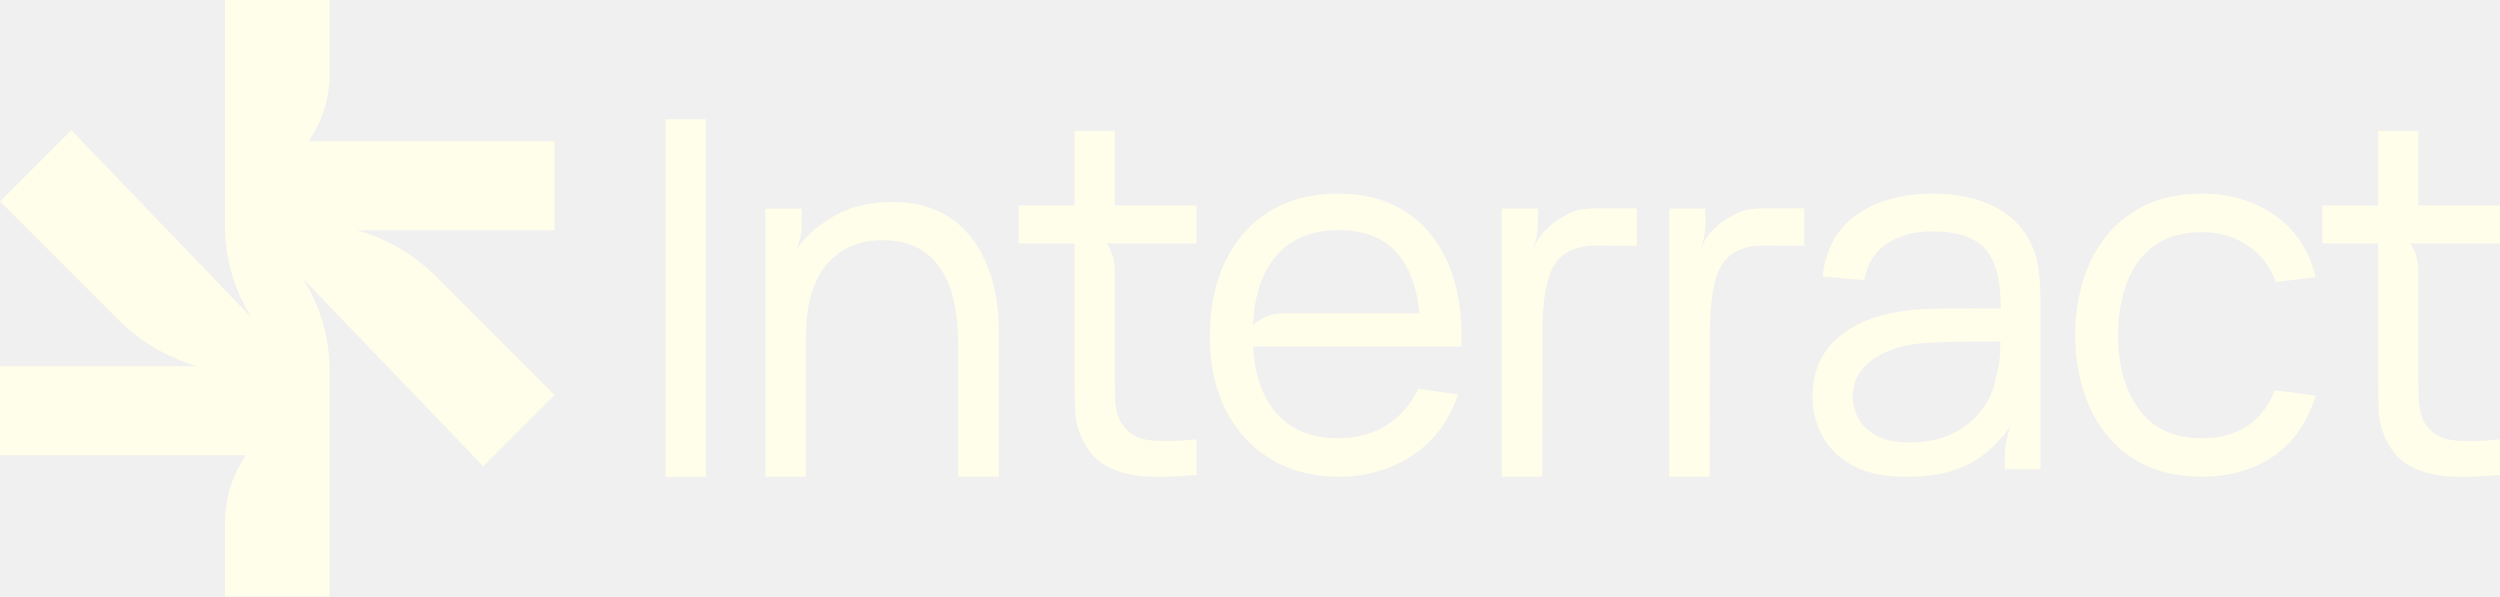
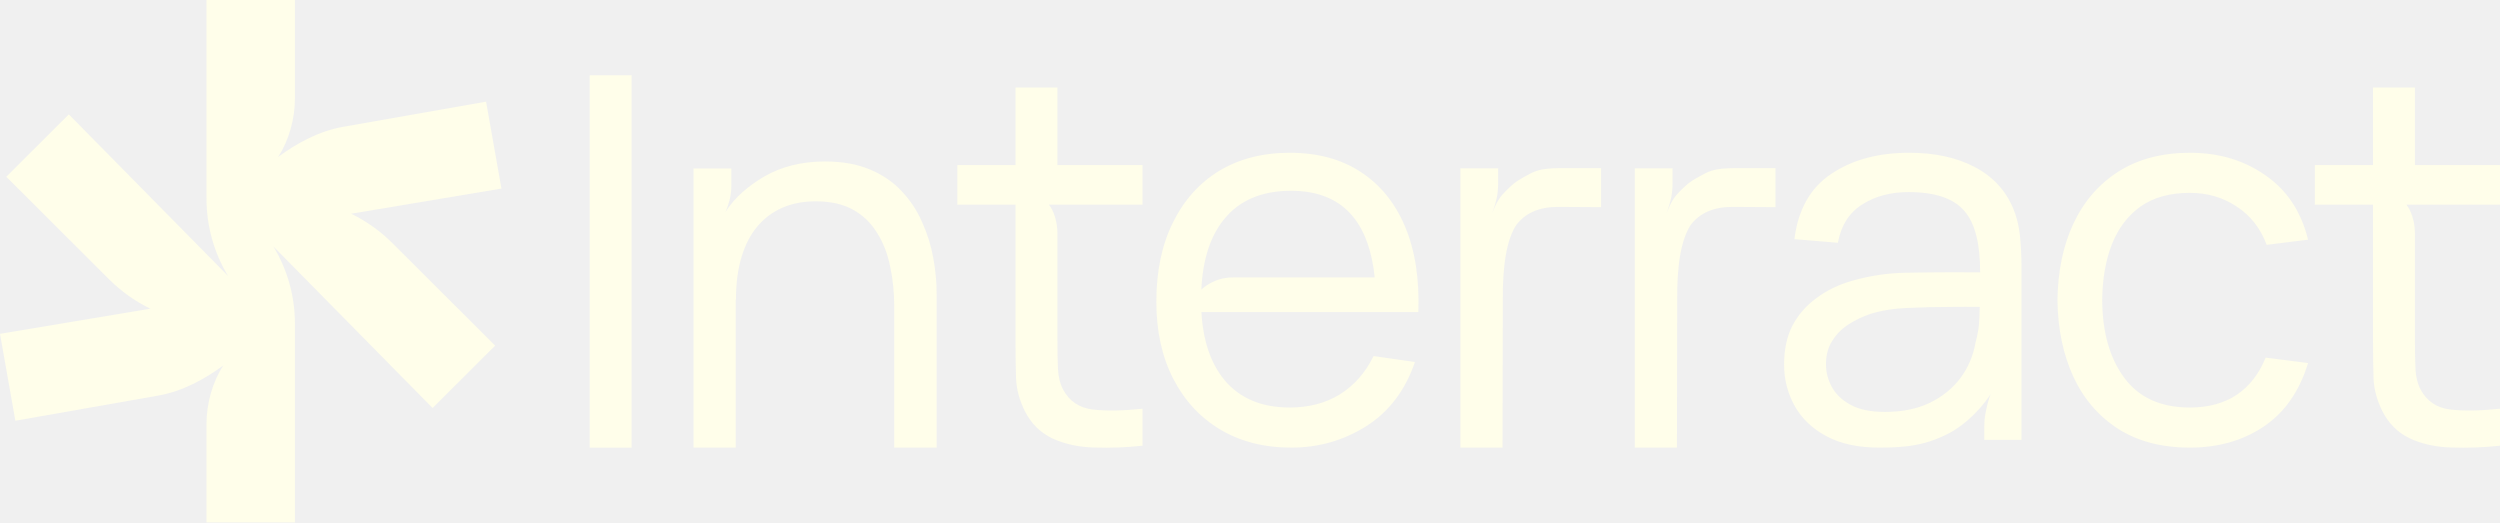
- <svg xmlns="http://www.w3.org/2000/svg" width="155" height="37" viewBox="0 0 155 37" fill="none">
-   <path fill-rule="evenodd" clip-rule="evenodd" d="M15.254 28.221C14.421 29.419 13.948 30.866 13.948 32.39V36.978H18.489V36.978H20.435V22.973C20.435 20.918 19.84 18.941 18.764 17.258L29.963 28.91L34.382 24.491L27.057 17.166C25.666 15.774 23.966 14.794 22.139 14.272H34.383V8.758H19.129C19.962 7.559 20.435 6.113 20.435 4.589V5.34058e-05H15.894V0H13.948V14.006C13.948 16.061 14.543 18.038 15.62 19.721L4.42 8.069L0.001 12.488L7.326 19.813C8.717 21.204 10.416 22.184 12.244 22.706H1.90735e-05V28.221H15.254Z" fill="#FFFEEA" />
-   <path d="M140.925 28.308C139.683 29.14 138.22 29.555 136.537 29.555C134.854 29.555 133.427 29.181 132.257 28.431C131.087 27.672 130.199 26.635 129.594 25.322C128.988 23.997 128.675 22.484 128.655 20.78C128.675 19.045 128.993 17.521 129.609 16.207C130.235 14.883 131.133 13.852 132.303 13.113C133.473 12.374 134.89 12.004 136.552 12.004C138.267 12.004 139.76 12.451 141.033 13.344C142.316 14.226 143.162 15.504 143.573 17.177L141.11 17.485C140.74 16.5 140.145 15.74 139.324 15.207C138.513 14.663 137.584 14.391 136.537 14.391C135.347 14.391 134.366 14.663 133.597 15.207C132.837 15.751 132.267 16.505 131.888 17.47C131.518 18.424 131.328 19.528 131.318 20.78C131.328 22.699 131.77 24.244 132.642 25.414C133.514 26.584 134.813 27.169 136.537 27.169C137.635 27.169 138.564 26.918 139.324 26.415C140.083 25.901 140.658 25.163 141.048 24.198L143.573 24.521C143.06 26.204 142.177 27.467 140.925 28.308Z" fill="#FFFEEA" />
-   <path d="M122.324 28.632C120.883 29.416 119.676 29.555 118.044 29.555C116.792 29.555 115.745 29.329 114.903 28.878C114.062 28.426 113.431 27.826 113.01 27.077C112.589 26.317 112.378 25.496 112.378 24.613C112.378 23.72 112.543 22.951 112.871 22.304C113.21 21.657 113.687 21.108 114.303 20.657C114.919 20.195 115.642 19.846 116.474 19.61C117.51 19.322 118.542 19.168 119.568 19.148C120.605 19.127 121.559 19.117 122.432 19.117C123.304 19.117 124.156 19.122 124.988 19.133L124.048 19.348C124.079 17.521 123.771 16.233 123.125 15.484C122.488 14.724 121.375 14.345 119.784 14.345C118.716 14.345 117.798 14.591 117.028 15.084C116.258 15.566 115.776 16.325 115.581 17.362L112.994 17.146C113.21 15.391 113.939 14.098 115.18 13.267C116.422 12.425 117.972 12.004 119.83 12.004C121.339 12.004 122.627 12.281 123.694 12.836C124.772 13.39 125.542 14.206 126.004 15.284C126.219 15.787 126.358 16.336 126.419 16.931C126.481 17.526 126.512 18.147 126.512 18.794V29.093H124.295V28.37C124.295 27.785 124.37 27.52 124.409 27.323C124.463 27.047 124.563 26.63 124.68 26.369C123.793 27.708 122.7 28.427 122.324 28.632ZM116.351 27.015C116.864 27.292 117.541 27.431 118.383 27.431C119.409 27.431 120.297 27.251 121.046 26.892C121.806 26.522 122.416 26.03 122.878 25.414C123.34 24.788 123.638 24.09 123.771 23.32C123.915 22.797 123.992 22.319 124.002 21.888C124.023 21.457 124.033 21.078 124.033 20.749L124.972 21.195C124.11 21.175 123.227 21.17 122.324 21.18C121.431 21.18 120.569 21.201 119.738 21.242C118.916 21.273 118.177 21.39 117.521 21.596C117.059 21.75 116.628 21.955 116.227 22.212C115.837 22.458 115.514 22.781 115.257 23.182C115.001 23.572 114.873 24.044 114.873 24.598C114.873 25.07 114.991 25.522 115.227 25.953C115.463 26.384 115.837 26.738 116.351 27.015Z" fill="#FFFEEA" />
-   <path d="M95.634 20.769L95.618 29.555H93.109V12.933H95.356V13.733C95.356 14.739 95.177 15.037 94.818 16.166C95.156 15.027 95.465 14.626 95.773 14.318C96.193 13.898 96.368 13.74 96.851 13.472C97.543 13.087 97.774 12.933 99.067 12.918H101.484V15.242L98.913 15.227C97.804 15.227 96.978 15.586 96.434 16.305C95.88 17.156 95.613 18.645 95.634 20.769Z" fill="#FFFEEA" />
-   <path d="M106.016 20.769L106 29.555H103.491V12.933H105.739V13.733C105.739 14.739 105.559 15.037 105.2 16.166C105.538 15.027 105.847 14.626 106.155 14.318C106.575 13.898 106.75 13.74 107.233 13.472C107.925 13.087 108.156 12.933 109.449 12.918H111.866V15.242L109.295 15.227C108.186 15.227 107.36 15.586 106.816 16.305C106.262 17.156 105.995 18.645 106.016 20.769Z" fill="#FFFEEA" />
-   <path d="M87.508 28.277C86.153 29.129 84.665 29.555 83.043 29.555C81.422 29.555 80.01 29.196 78.809 28.478C77.609 27.759 76.675 26.748 76.007 25.445C75.34 24.141 75.007 22.617 75.007 20.872C75.007 19.055 75.335 17.485 75.992 16.161C76.649 14.827 77.568 13.8 78.748 13.082C79.939 12.364 81.34 12.004 82.951 12.004C84.603 12.004 86.01 12.384 87.169 13.144C88.339 13.903 89.222 14.991 89.817 16.407C90.413 17.824 90.674 19.517 90.603 21.488H88.078V20.595C88.037 18.491 87.595 16.91 86.754 15.853C85.912 14.796 84.67 14.268 83.028 14.268C81.283 14.268 79.954 14.832 79.04 15.961C78.127 17.08 77.67 18.686 77.67 20.78C77.67 22.812 78.127 24.387 79.04 25.506C79.954 26.615 81.257 27.169 82.951 27.169C84.09 27.169 85.086 26.907 85.938 26.384C86.79 25.85 87.457 25.091 87.939 24.105L90.402 24.459C89.828 26.143 88.863 27.415 87.508 28.277ZM89.294 19.425V21.488H76.808V19.425H77.562L77.516 20.472L77.674 20.164C77.674 20.164 78.376 19.425 79.549 19.425C80.721 19.425 89.294 19.425 89.294 19.425Z" fill="#FFFEEA" />
-   <path d="M74.183 27.241V29.442C73.218 29.545 72.269 29.581 71.335 29.55C70.4 29.53 69.564 29.35 68.825 29.011C68.096 28.662 67.547 28.118 67.178 27.379C66.859 26.743 66.685 26.102 66.654 25.455C66.634 24.798 66.623 24.049 66.623 23.207V8.119H69.118V14.955H67.84L68.609 15.094C68.609 15.094 69.118 15.663 69.118 16.849C69.118 18.034 69.118 23.115 69.118 23.115C69.118 23.802 69.128 24.382 69.148 24.855C69.169 25.327 69.272 25.742 69.456 26.102C69.826 26.789 70.411 27.184 71.211 27.287C72.022 27.379 73.013 27.364 74.183 27.241ZM74.183 12.738V15.094H63.159V12.738H74.183Z" fill="#FFFEEA" />
-   <path d="M155 27.241V29.442C154.035 29.545 153.086 29.581 152.152 29.55C151.218 29.53 150.381 29.35 149.642 29.011C148.913 28.662 148.364 28.118 147.995 27.379C147.677 26.743 147.502 26.102 147.471 25.455C147.451 24.798 147.441 24.049 147.441 23.207V8.119H149.935V14.955H148.657L149.427 15.094C149.427 15.094 149.935 15.663 149.935 16.849C149.935 18.034 149.935 23.115 149.935 23.115C149.935 23.802 149.945 24.382 149.965 24.855C149.986 25.327 150.089 25.742 150.273 26.102C150.643 26.789 151.228 27.184 152.029 27.287C152.839 27.379 153.83 27.364 155 27.241ZM155 12.738V15.094H143.977V12.738H155Z" fill="#FFFEEA" />
-   <path d="M61.927 20.39V29.555H59.402V21.16C59.402 20.308 59.32 19.508 59.156 18.758C59.002 17.999 58.74 17.332 58.371 16.757C58.011 16.172 57.534 15.715 56.939 15.387C56.343 15.058 55.605 14.894 54.722 14.894C53.983 14.894 53.321 15.022 52.736 15.279C52.151 15.536 51.653 15.91 51.242 16.403C50.832 16.895 50.519 17.506 50.303 18.235C50.088 18.964 49.98 19.8 49.98 20.744L48.748 20.298C48.748 18.645 48.62 17.27 49.072 16.11C49.523 14.95 50.616 14.037 51.643 13.431C52.679 12.826 53.891 12.523 55.276 12.523C56.313 12.523 57.206 12.682 57.955 13C58.714 13.319 59.346 13.75 59.849 14.294C60.362 14.838 60.767 15.453 61.065 16.141C61.373 16.819 61.593 17.527 61.727 18.266C61.86 18.994 61.927 19.703 61.927 20.39ZM49.965 16.11V29.555H47.455V12.939H49.703V14.063C49.703 14.381 49.641 14.725 49.518 15.094C49.405 15.453 49.256 15.792 49.072 16.11H49.965Z" fill="#FFFEEA" />
-   <path d="M43.767 7.39V29.56H41.273V7.39H43.767Z" fill="#FFFEEA" />
+ <svg xmlns="http://www.w3.org/2000/svg" width="2857" height="597" viewBox="0 0 2857 597" fill="none">
+   <g clip-path="url(#clip0_1229_820)">
+     <path d="M1208.42 188.673H1305.65V233.896H1198.67L1198.78 234.023C1199.85 235.308 1208.42 246.253 1208.42 267.59V387.889C1208.42 401.091 1208.62 412.224 1209.01 421.288C1209.41 430.352 1211.38 438.333 1214.92 445.229C1222.02 458.431 1233.25 466.018 1248.61 467.988C1264.18 469.762 1283.19 469.466 1305.65 467.102V509.368C1287.13 511.339 1268.91 512.029 1250.98 511.438C1233.05 511.043 1216.99 507.595 1202.81 501.093C1188.82 494.393 1178.28 483.949 1171.18 469.762C1165.08 457.545 1161.73 445.229 1161.14 432.815C1160.74 420.204 1160.54 405.82 1160.54 389.662V233.896H1094.05V188.673H1160.54V100.001H1208.42V188.673ZM2759.77 188.673H2857V233.896H2750.02L2750.13 234.023C2751.2 235.307 2759.77 246.253 2759.77 267.59V387.889C2759.77 401.091 2759.97 412.224 2760.36 421.288C2760.75 430.352 2762.73 438.333 2766.27 445.229C2773.36 458.432 2784.59 466.018 2799.96 467.988C2815.53 469.762 2834.54 469.466 2857 467.102V509.368C2838.48 511.339 2820.26 512.029 2802.33 511.438C2784.4 511.043 2768.34 507.595 2754.15 501.093C2740.17 494.393 2729.63 483.949 2722.53 469.762C2716.43 457.545 2713.08 445.229 2712.48 432.815C2712.09 420.204 2711.89 405.82 2711.89 389.662V233.896H2645.4V188.673H2711.89V100.001H2759.77V188.673ZM721.785 511.624H673.909V86H721.785V511.624ZM1473.97 174.581C1505.69 174.581 1532.68 181.872 1554.94 196.453C1577.4 211.035 1594.35 231.922 1605.77 259.114C1617.2 286.307 1622.22 318.82 1620.85 356.653H1372.97C1374.82 389.168 1383.46 414.883 1398.9 433.798C1416.43 455.079 1441.46 465.72 1473.97 465.72C1495.83 465.72 1514.95 460.695 1531.3 450.646C1547.65 440.399 1560.46 425.817 1569.72 406.9L1617 413.699C1605.97 446.015 1587.45 470.449 1561.44 487.001C1535.44 503.356 1506.87 511.533 1475.74 511.533C1444.61 511.533 1417.52 504.636 1394.47 490.843C1371.42 477.049 1353.49 457.64 1340.68 432.615C1327.87 407.59 1321.47 378.328 1321.47 344.83C1321.47 309.953 1327.78 279.805 1340.38 254.386C1352.99 228.769 1370.63 209.064 1393.28 195.271C1416.14 181.477 1443.03 174.581 1473.97 174.581ZM2181.88 174.581C2210.85 174.581 2235.57 179.901 2256.06 190.542C2276.75 201.183 2291.53 216.848 2300.39 237.538C2304.53 247.193 2307.19 257.735 2308.37 269.164C2309.55 280.593 2310.15 292.514 2310.15 304.928V502.666H2267.59V488.774C2267.59 477.543 2269.03 472.462 2269.78 468.675C2270.83 463.372 2272.73 455.374 2274.98 450.35C2257.96 476.064 2236.97 489.872 2229.76 493.799C2202.1 508.858 2178.93 511.533 2147.6 511.533C2123.57 511.533 2103.47 507.198 2087.31 498.528C2071.16 489.858 2059.04 478.331 2050.96 463.946C2042.89 449.365 2038.85 433.6 2038.85 416.654C2038.85 399.511 2042 384.732 2048.3 372.318C2054.81 359.904 2063.97 349.362 2075.79 340.692C2087.61 331.825 2101.5 325.126 2117.46 320.594C2137.36 315.076 2157.16 312.121 2176.86 311.727C2196.76 311.332 2215.08 311.135 2231.83 311.135C2242.34 311.135 2252.7 311.174 2262.9 311.252C2262.95 278.458 2257.03 255.167 2245.13 241.38C2232.91 226.798 2211.54 219.508 2181 219.508C2160.51 219.508 2142.87 224.237 2128.1 233.695C2113.32 242.957 2104.06 257.539 2100.32 277.44L2050.67 273.302C2054.81 239.607 2068.79 214.778 2092.63 198.817C2116.47 182.66 2146.22 174.581 2181.88 174.581ZM2502.89 174.581C2535.79 174.581 2564.45 183.153 2588.89 200.296C2613.51 217.242 2629.77 241.775 2637.65 273.894L2590.36 279.805C2583.27 260.888 2571.84 246.306 2556.08 236.06C2540.52 225.616 2522.69 220.395 2502.59 220.395C2479.74 220.395 2460.92 225.616 2446.14 236.06C2431.56 246.503 2420.63 260.986 2413.34 279.509C2406.25 297.834 2402.6 319.017 2402.4 343.057C2402.6 379.905 2411.07 409.561 2427.82 432.024C2444.57 454.488 2469.49 465.72 2502.59 465.72C2523.67 465.72 2541.5 460.892 2556.08 451.236C2570.66 441.384 2581.69 427.196 2589.18 408.674L2637.65 414.881C2627.8 447.197 2610.85 471.434 2586.82 487.592C2562.98 503.553 2534.9 511.533 2502.59 511.533C2470.28 511.533 2442.89 504.341 2420.43 489.956C2397.97 475.375 2380.93 455.473 2369.31 430.251C2357.68 404.832 2351.67 375.767 2351.28 343.057C2351.67 309.756 2357.78 280.494 2369.6 255.272C2381.62 229.853 2398.86 210.05 2421.32 195.862C2443.78 181.675 2470.97 174.581 2502.89 174.581ZM942.721 184.542C962.62 184.542 979.762 187.597 994.144 193.705C1008.72 199.814 1020.84 208.09 1030.49 218.533C1040.34 228.977 1048.13 240.8 1053.84 254.002C1059.75 267.007 1063.99 280.603 1066.55 294.79C1069.11 308.78 1070.39 322.377 1070.39 335.579V511.53H1021.92V350.358C1021.92 334.003 1020.35 318.633 1017.19 304.249C1014.24 289.667 1009.22 276.859 1002.12 265.824C995.227 254.593 986.065 245.824 974.638 239.519C963.211 233.213 949.025 230.061 932.082 230.061C917.896 230.061 905.189 232.523 893.958 237.449C882.728 242.375 873.172 249.568 865.292 259.026C857.411 268.485 851.402 280.209 847.264 294.199C843.127 308.19 841.058 324.249 841.058 342.378L840.762 342.271V511.53H792.59V192.522H835.738V214.1C835.738 220.208 834.556 226.809 832.192 233.902C831.28 236.803 830.245 239.633 829.089 242.394C839.439 225.311 856.647 211.616 872.975 201.98C892.874 190.355 916.123 184.542 942.721 184.542ZM1829.72 236.741L1780.37 236.445C1759.09 236.445 1743.23 243.343 1732.79 257.136C1722.15 273.491 1717.02 302.063 1717.42 342.852L1717.12 511.53H1668.95V192.405H1712.1V207.775C1712.1 223.685 1709.76 230.366 1705.08 244.348C1710.31 230.002 1715.2 223.896 1720.09 219.006C1728.16 210.939 1731.52 207.892 1740.78 202.749C1754.08 195.36 1758.51 192.405 1783.32 192.11H1829.72V236.741ZM2029.01 236.741L1979.66 236.445C1958.38 236.445 1942.52 243.343 1932.08 257.136C1921.44 273.491 1916.31 302.063 1916.71 342.852L1916.41 511.53H1868.24V192.405H1911.39V207.775C1911.39 223.685 1909.05 230.366 1904.37 244.348C1909.6 230.002 1914.49 223.896 1919.38 219.006C1927.45 210.94 1930.81 207.892 1940.07 202.749C1953.37 195.36 1957.8 192.405 1982.61 192.11H2029.01V236.741ZM2262.46 350.727C2251.72 350.612 2240.82 350.616 2229.76 350.742C2212.62 350.742 2196.07 351.136 2180.11 351.924C2164.35 352.515 2150.16 354.782 2137.56 358.723C2128.69 361.678 2120.41 365.619 2112.73 370.545C2105.24 375.274 2099.04 381.481 2094.11 389.166C2089.19 396.654 2086.72 405.719 2086.72 416.359C2086.72 425.423 2088.99 434.093 2093.52 442.369C2098.05 450.645 2105.24 457.443 2115.09 462.764C2124.95 468.084 2137.95 470.744 2154.1 470.744C2173.81 470.744 2190.85 467.296 2205.23 460.399C2219.81 453.306 2231.53 443.847 2240.4 432.024C2249.27 420.004 2254.98 406.605 2257.54 391.826C2260.3 381.777 2261.78 372.614 2261.97 364.338C2262.21 359.458 2262.37 354.921 2262.46 350.727ZM1475.44 218.03C1441.95 218.03 1416.43 228.868 1398.9 250.543C1383.16 269.825 1374.48 296.652 1372.87 331.021C1374.67 329.251 1387.77 317.047 1408.65 317.047H1571.04C1568 287.674 1559.97 264.816 1546.96 248.474C1530.81 228.178 1506.97 218.03 1475.44 218.03Z" fill="#FFFEEA" />
+     <path d="M337.05 0V112.616C337.05 135.926 330.092 160.755 317.783 179.408C339.376 163.507 364.693 149.768 392.127 144.941L555.495 116.197L573.042 215.493L401.262 244.226C418.501 252.651 434.513 263.945 448.536 277.937L565.836 394.981L494.383 466.277L312.437 281.645C328.318 307.901 337.049 338.315 337.05 369.842V597H235.99V484.384C235.99 461.074 242.948 436.245 255.256 417.592C233.663 433.493 208.349 447.232 180.916 452.059L17.547 480.803L0 381.507L171.78 352.774C154.541 344.349 138.529 333.055 124.507 319.063L7.206 202.019L78.659 130.723L260.603 315.355C244.721 289.1 235.99 258.685 235.99 227.158V0H337.05Z" fill="#FFFEEA" />
+   </g>
+   <defs>
+     <clipPath id="clip0_1229_820">
+       <rect width="2857" height="597" fill="white" />
+     </clipPath>
+   </defs>
</svg>
